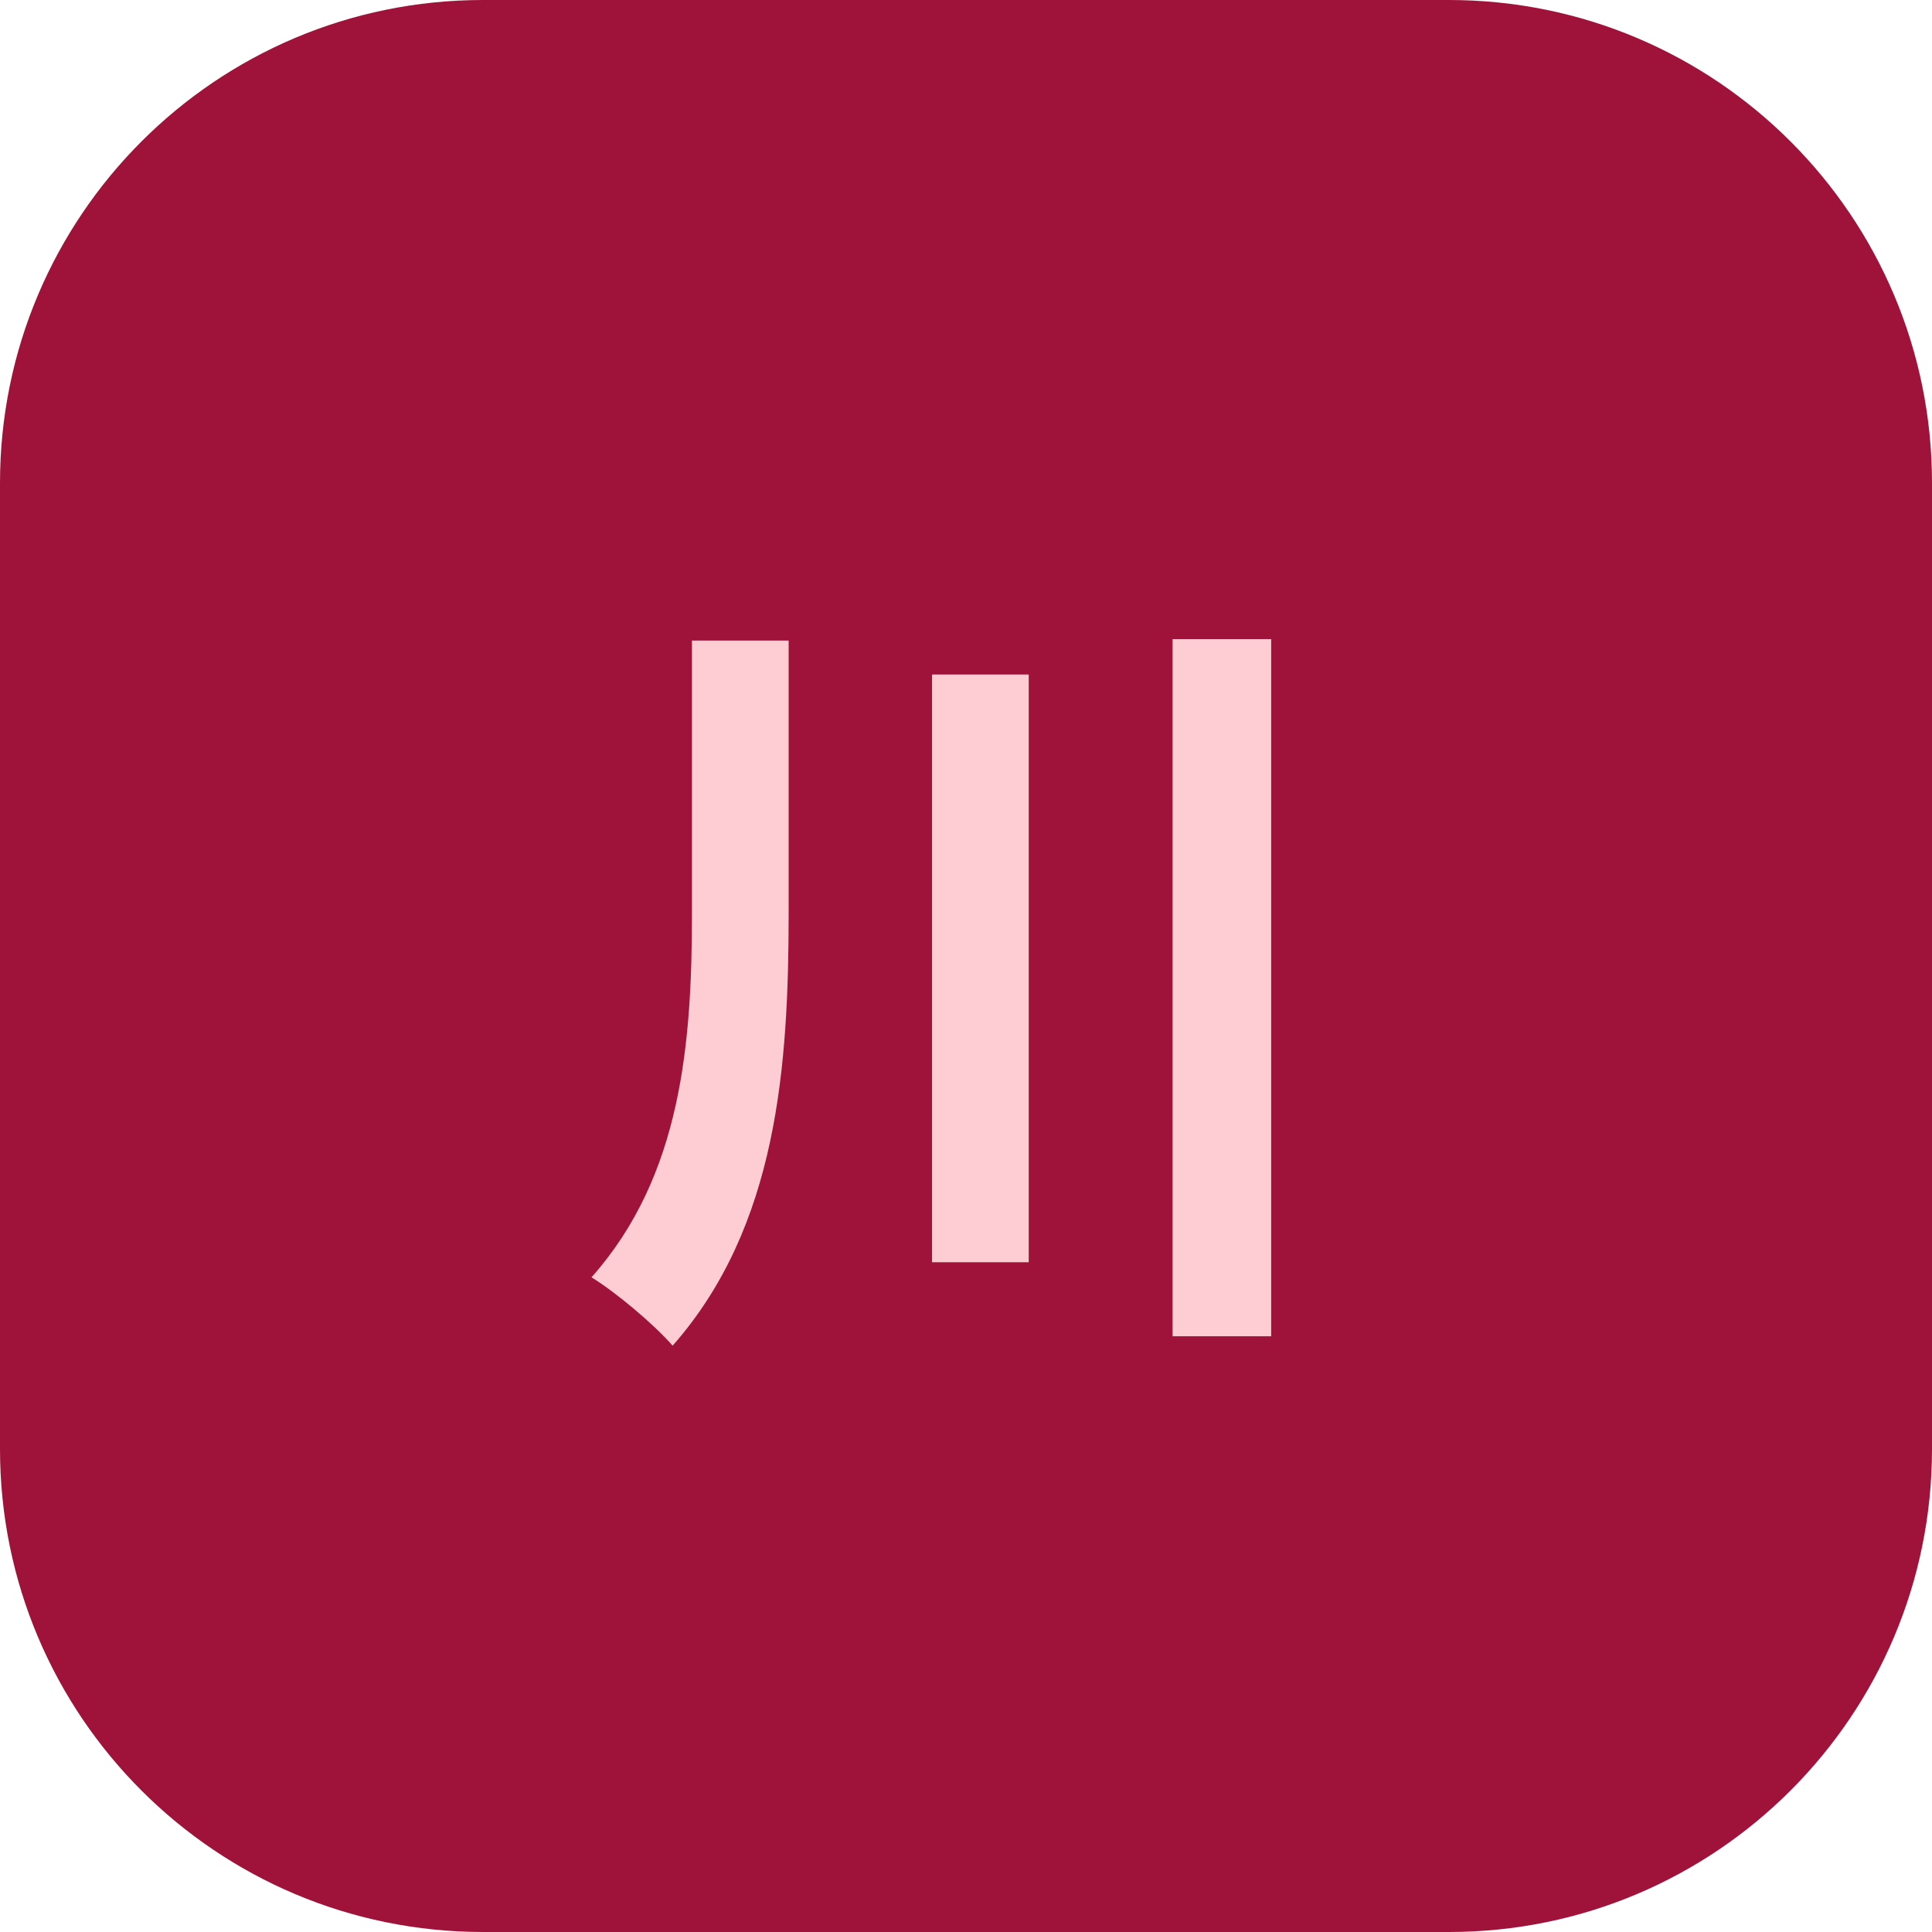
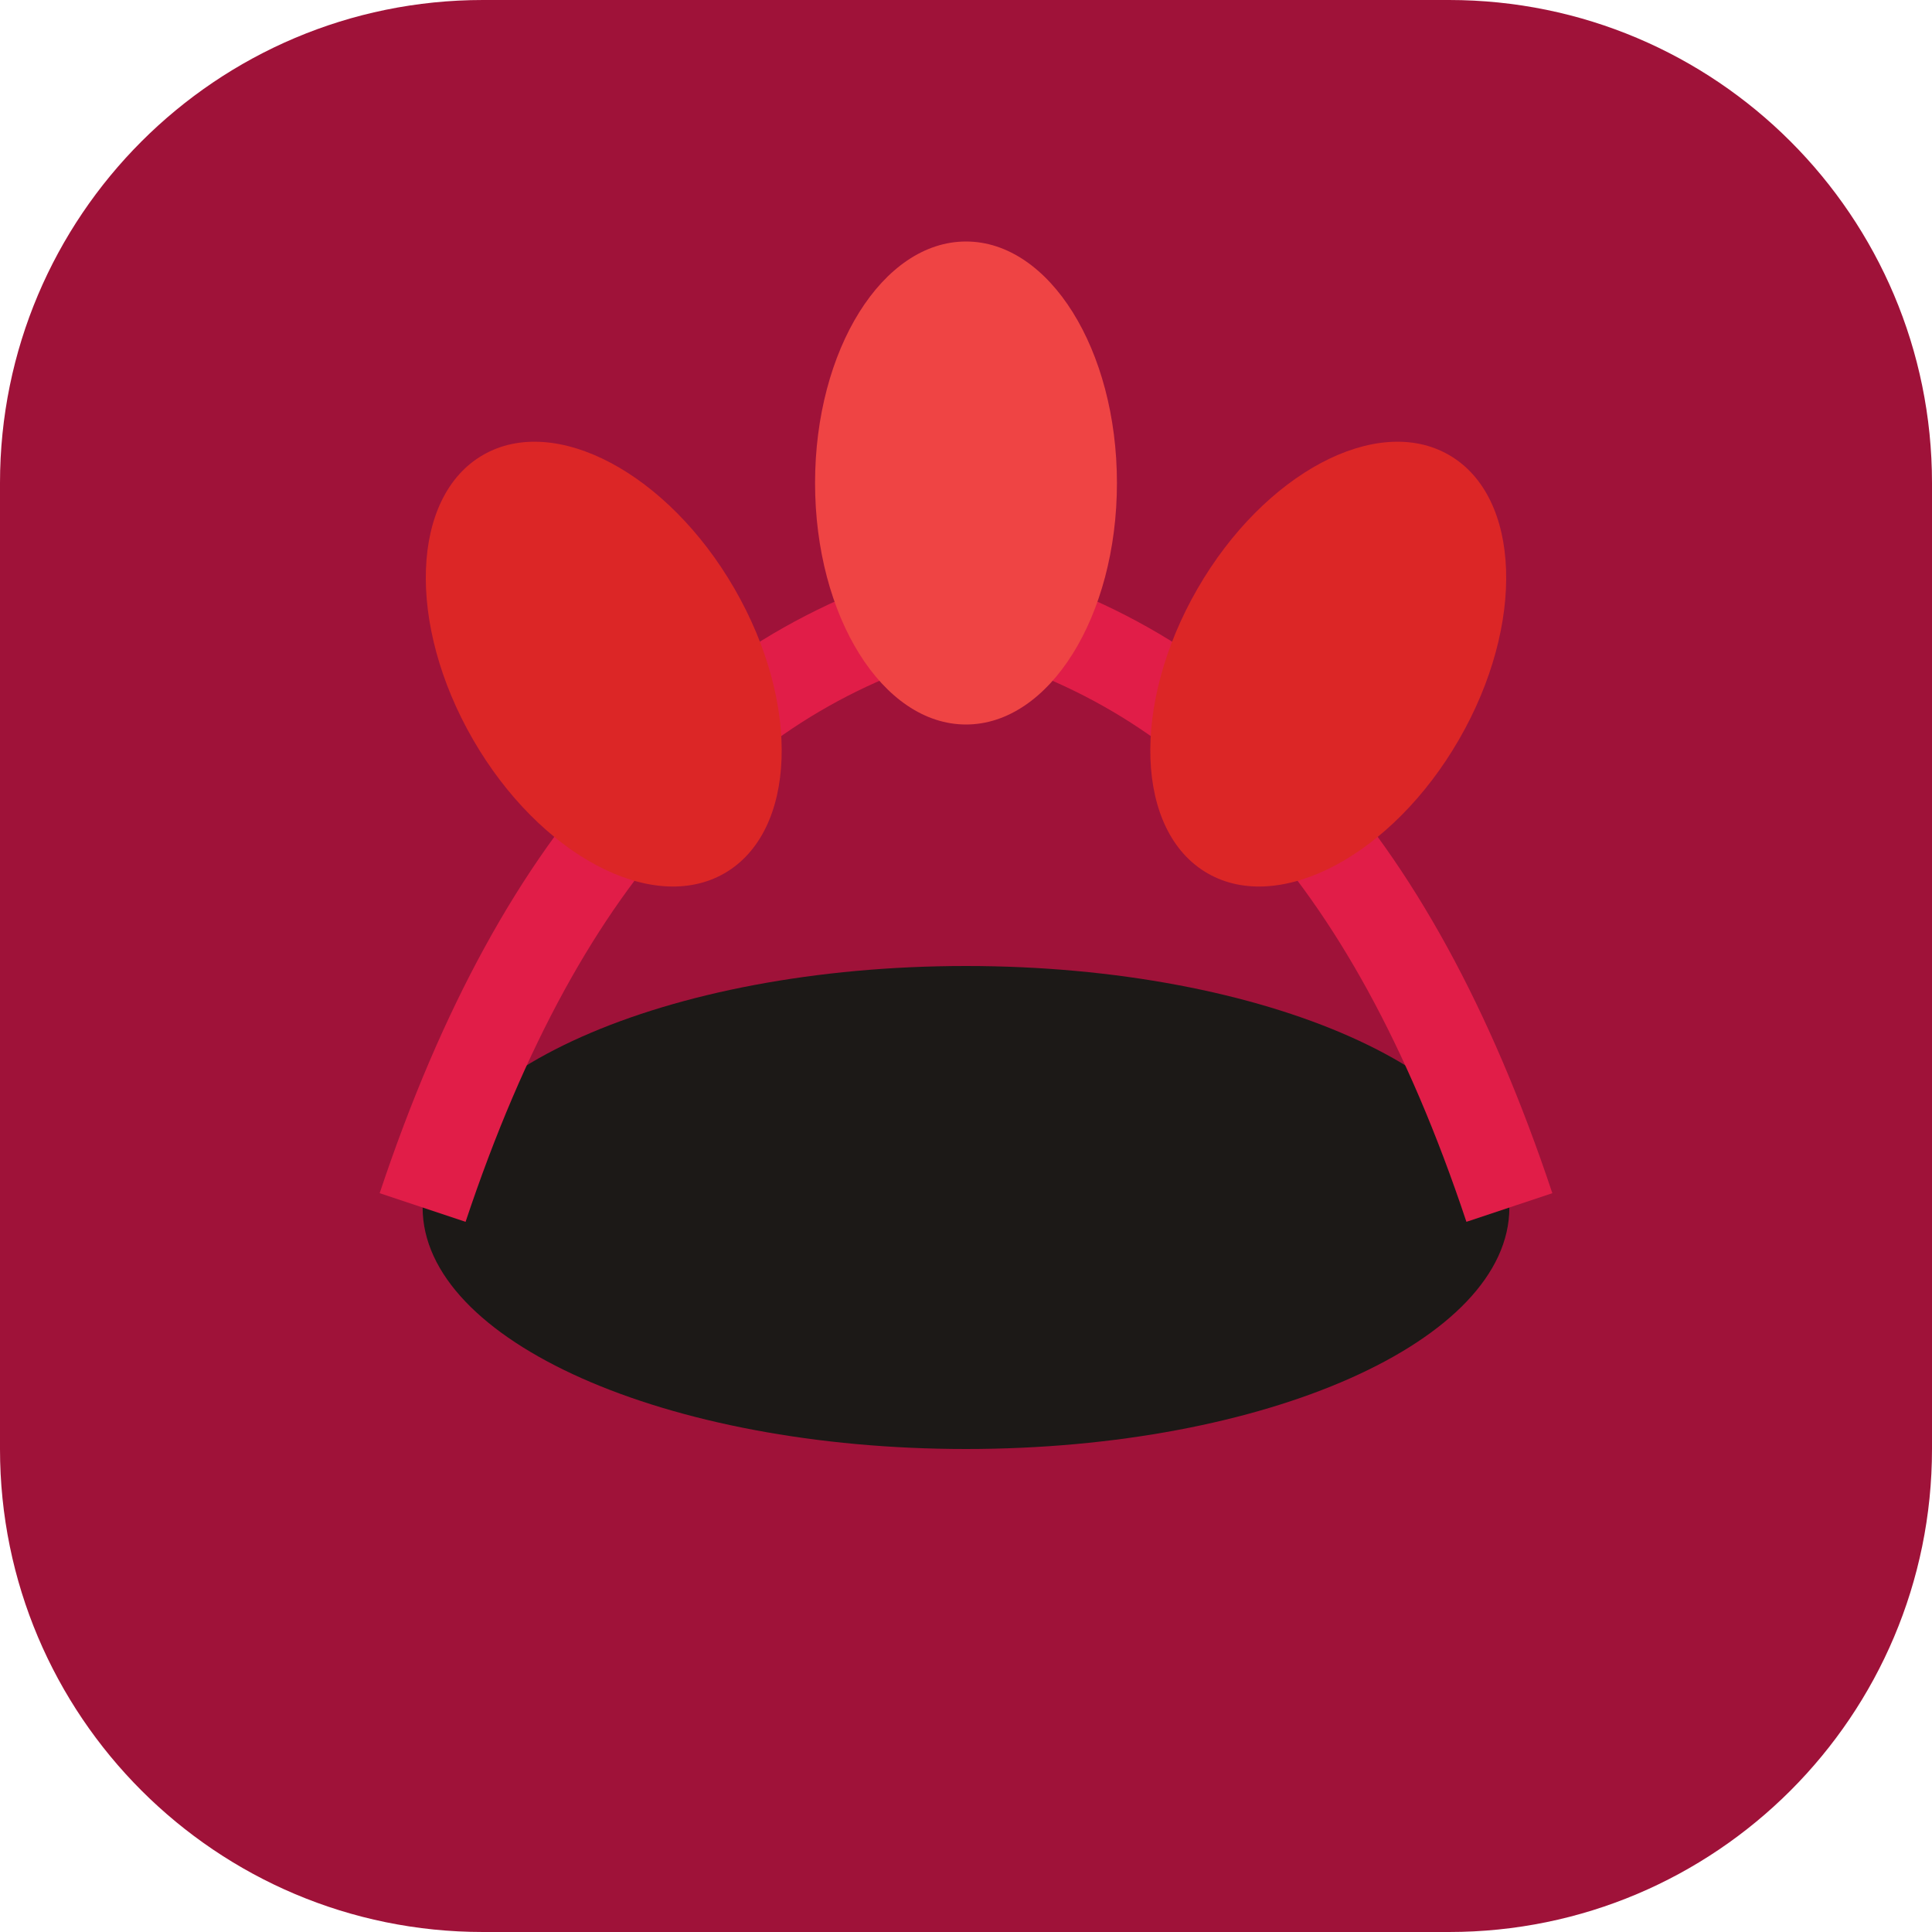
<svg xmlns="http://www.w3.org/2000/svg" width="64" height="64" viewBox="0 0 64 64" role="img" aria-label="Sichuan House">
  <rect width="64" height="64" rx="16" fill="#9f1239" />
-   <text x="32" y="42" text-anchor="middle" font-family="Georgia,serif" font-size="26" font-weight="700" fill="#fecdd3">川</text>
+   <ellipse cx="32" cy="40" rx="18" ry="8" fill="#1c1917" />
+   <path d="M14 40c4-12 10-18 18-20 8 2 14 8 18 20" fill="none" stroke="#e11d48" stroke-width="3" />
+   <ellipse cx="20" cy="22" rx="5" ry="8" transform="rotate(-30 20 22)" fill="#dc2626" />
+   <ellipse cx="32" cy="16" rx="5" ry="8" fill="#ef4444" />
+   <ellipse cx="44" cy="22" rx="5" ry="8" transform="rotate(30 44 22)" fill="#dc2626" />
</svg>
